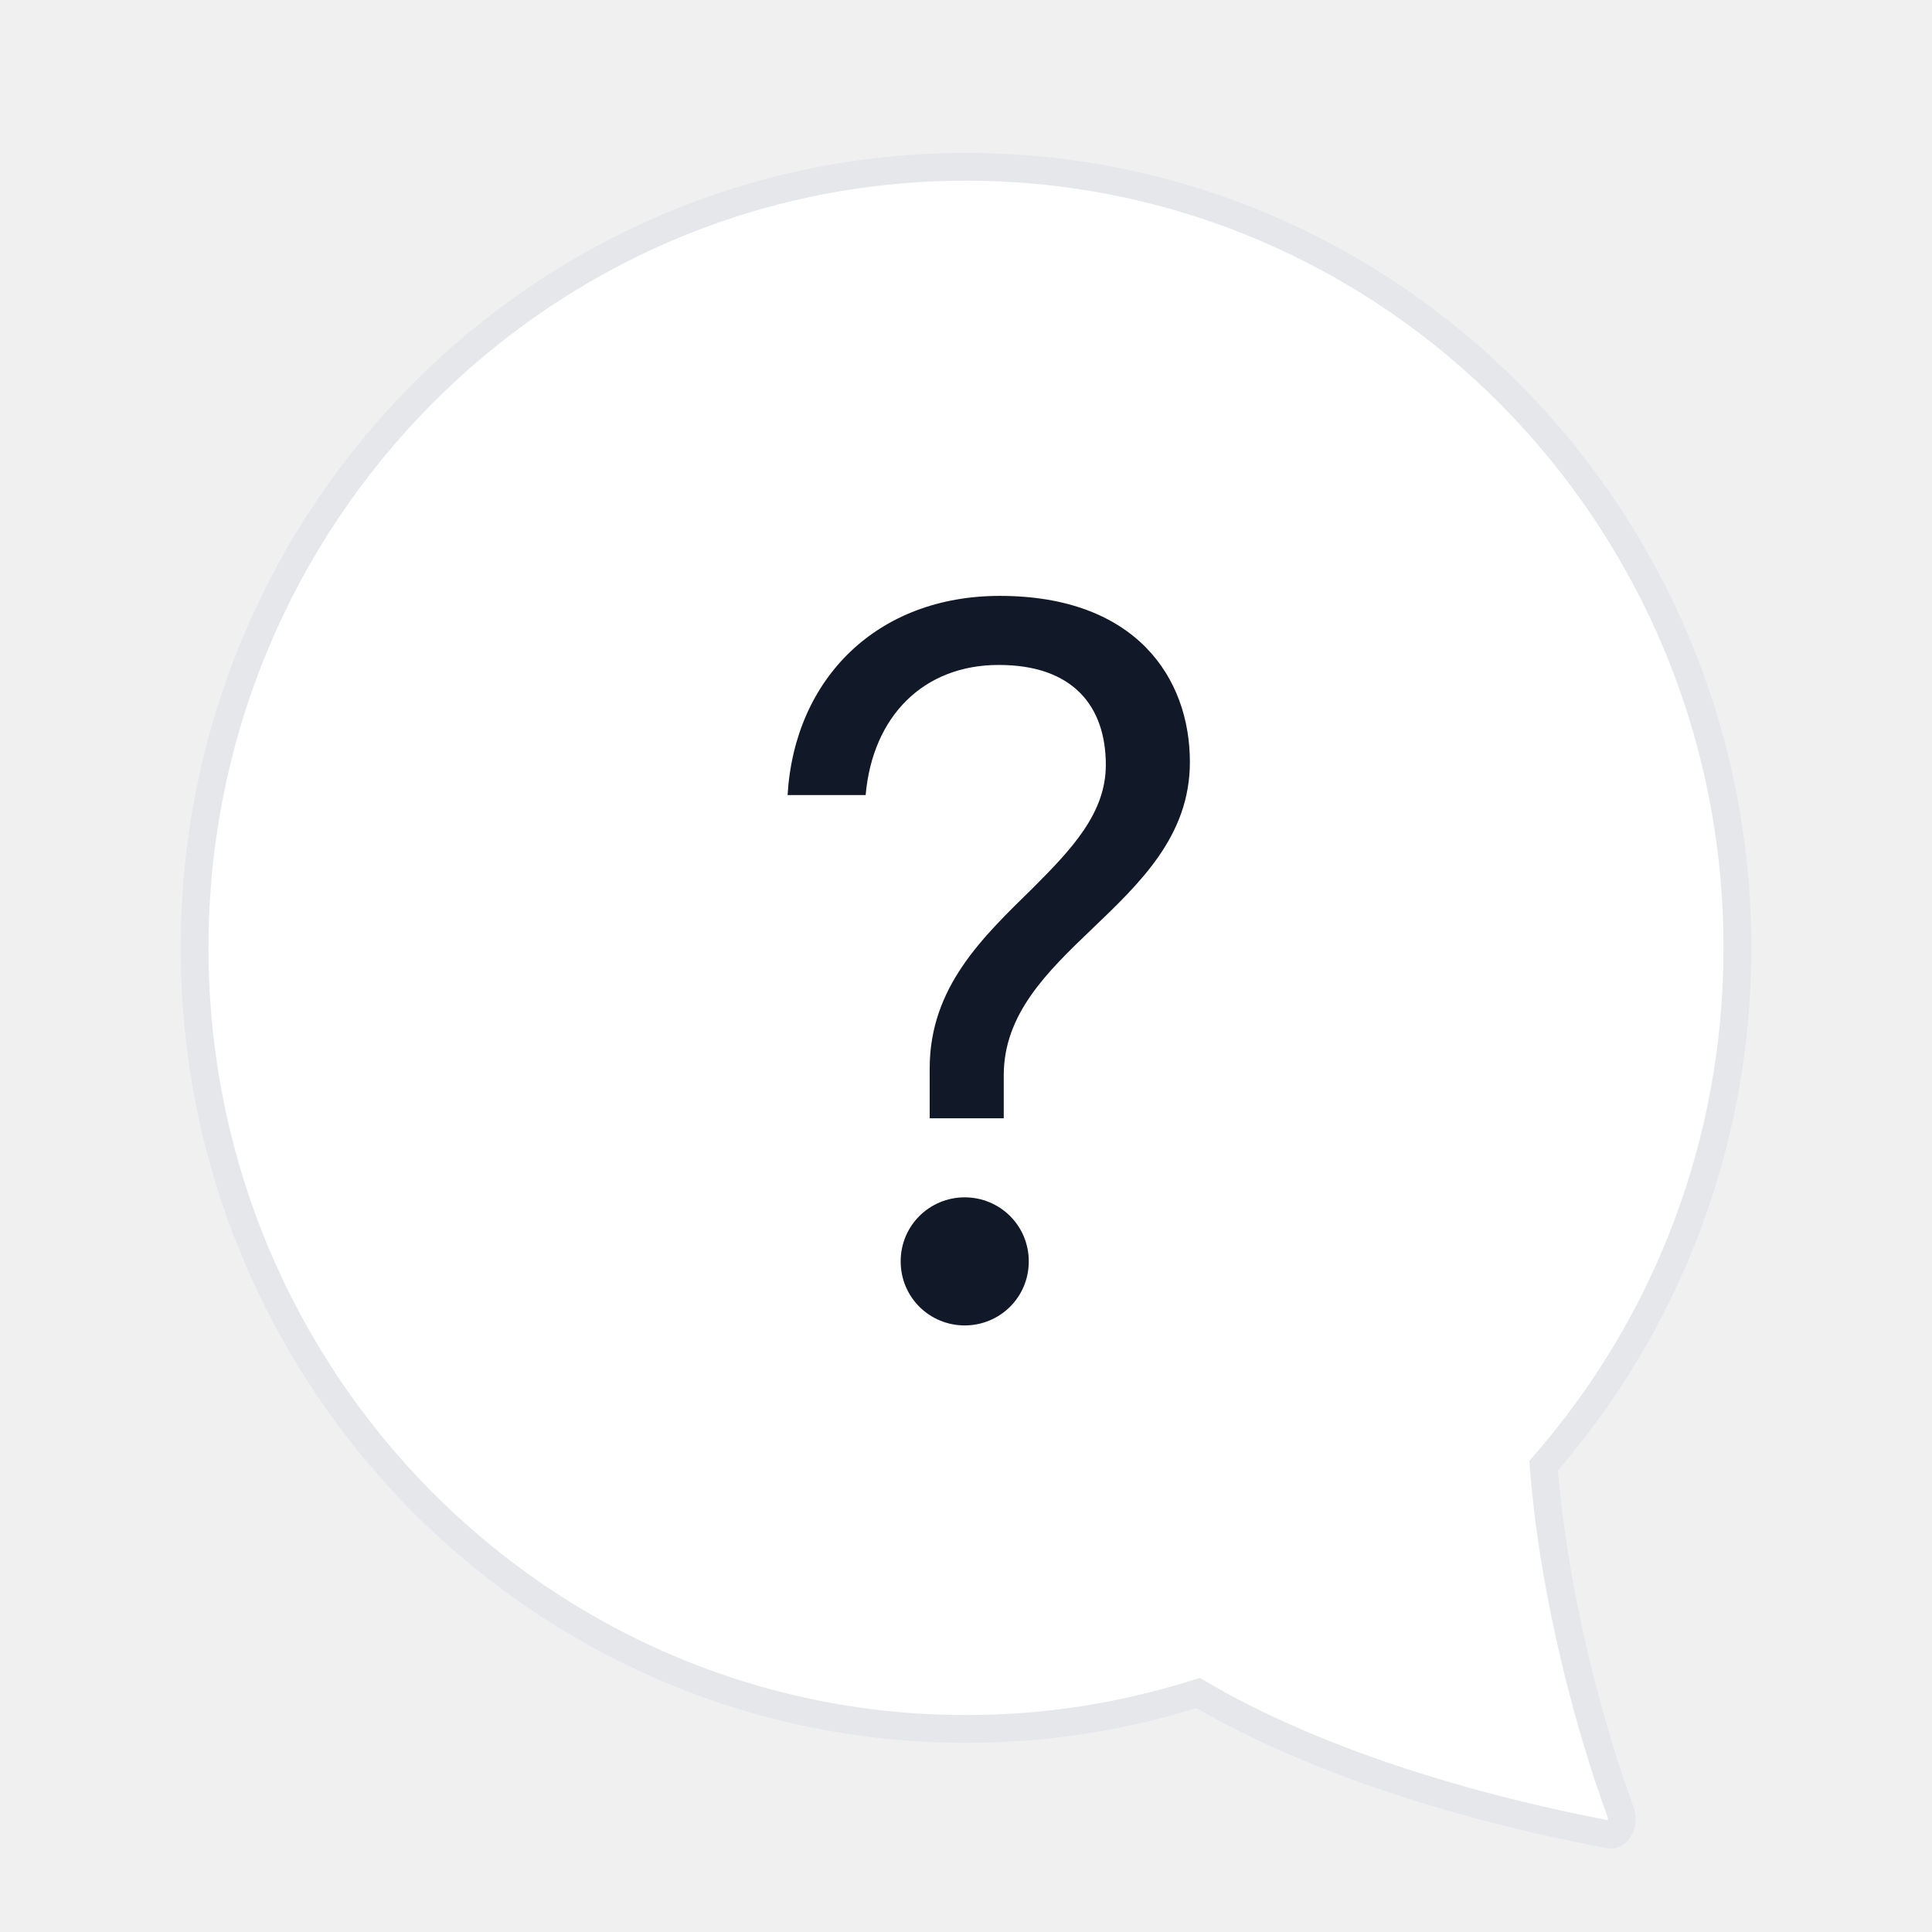
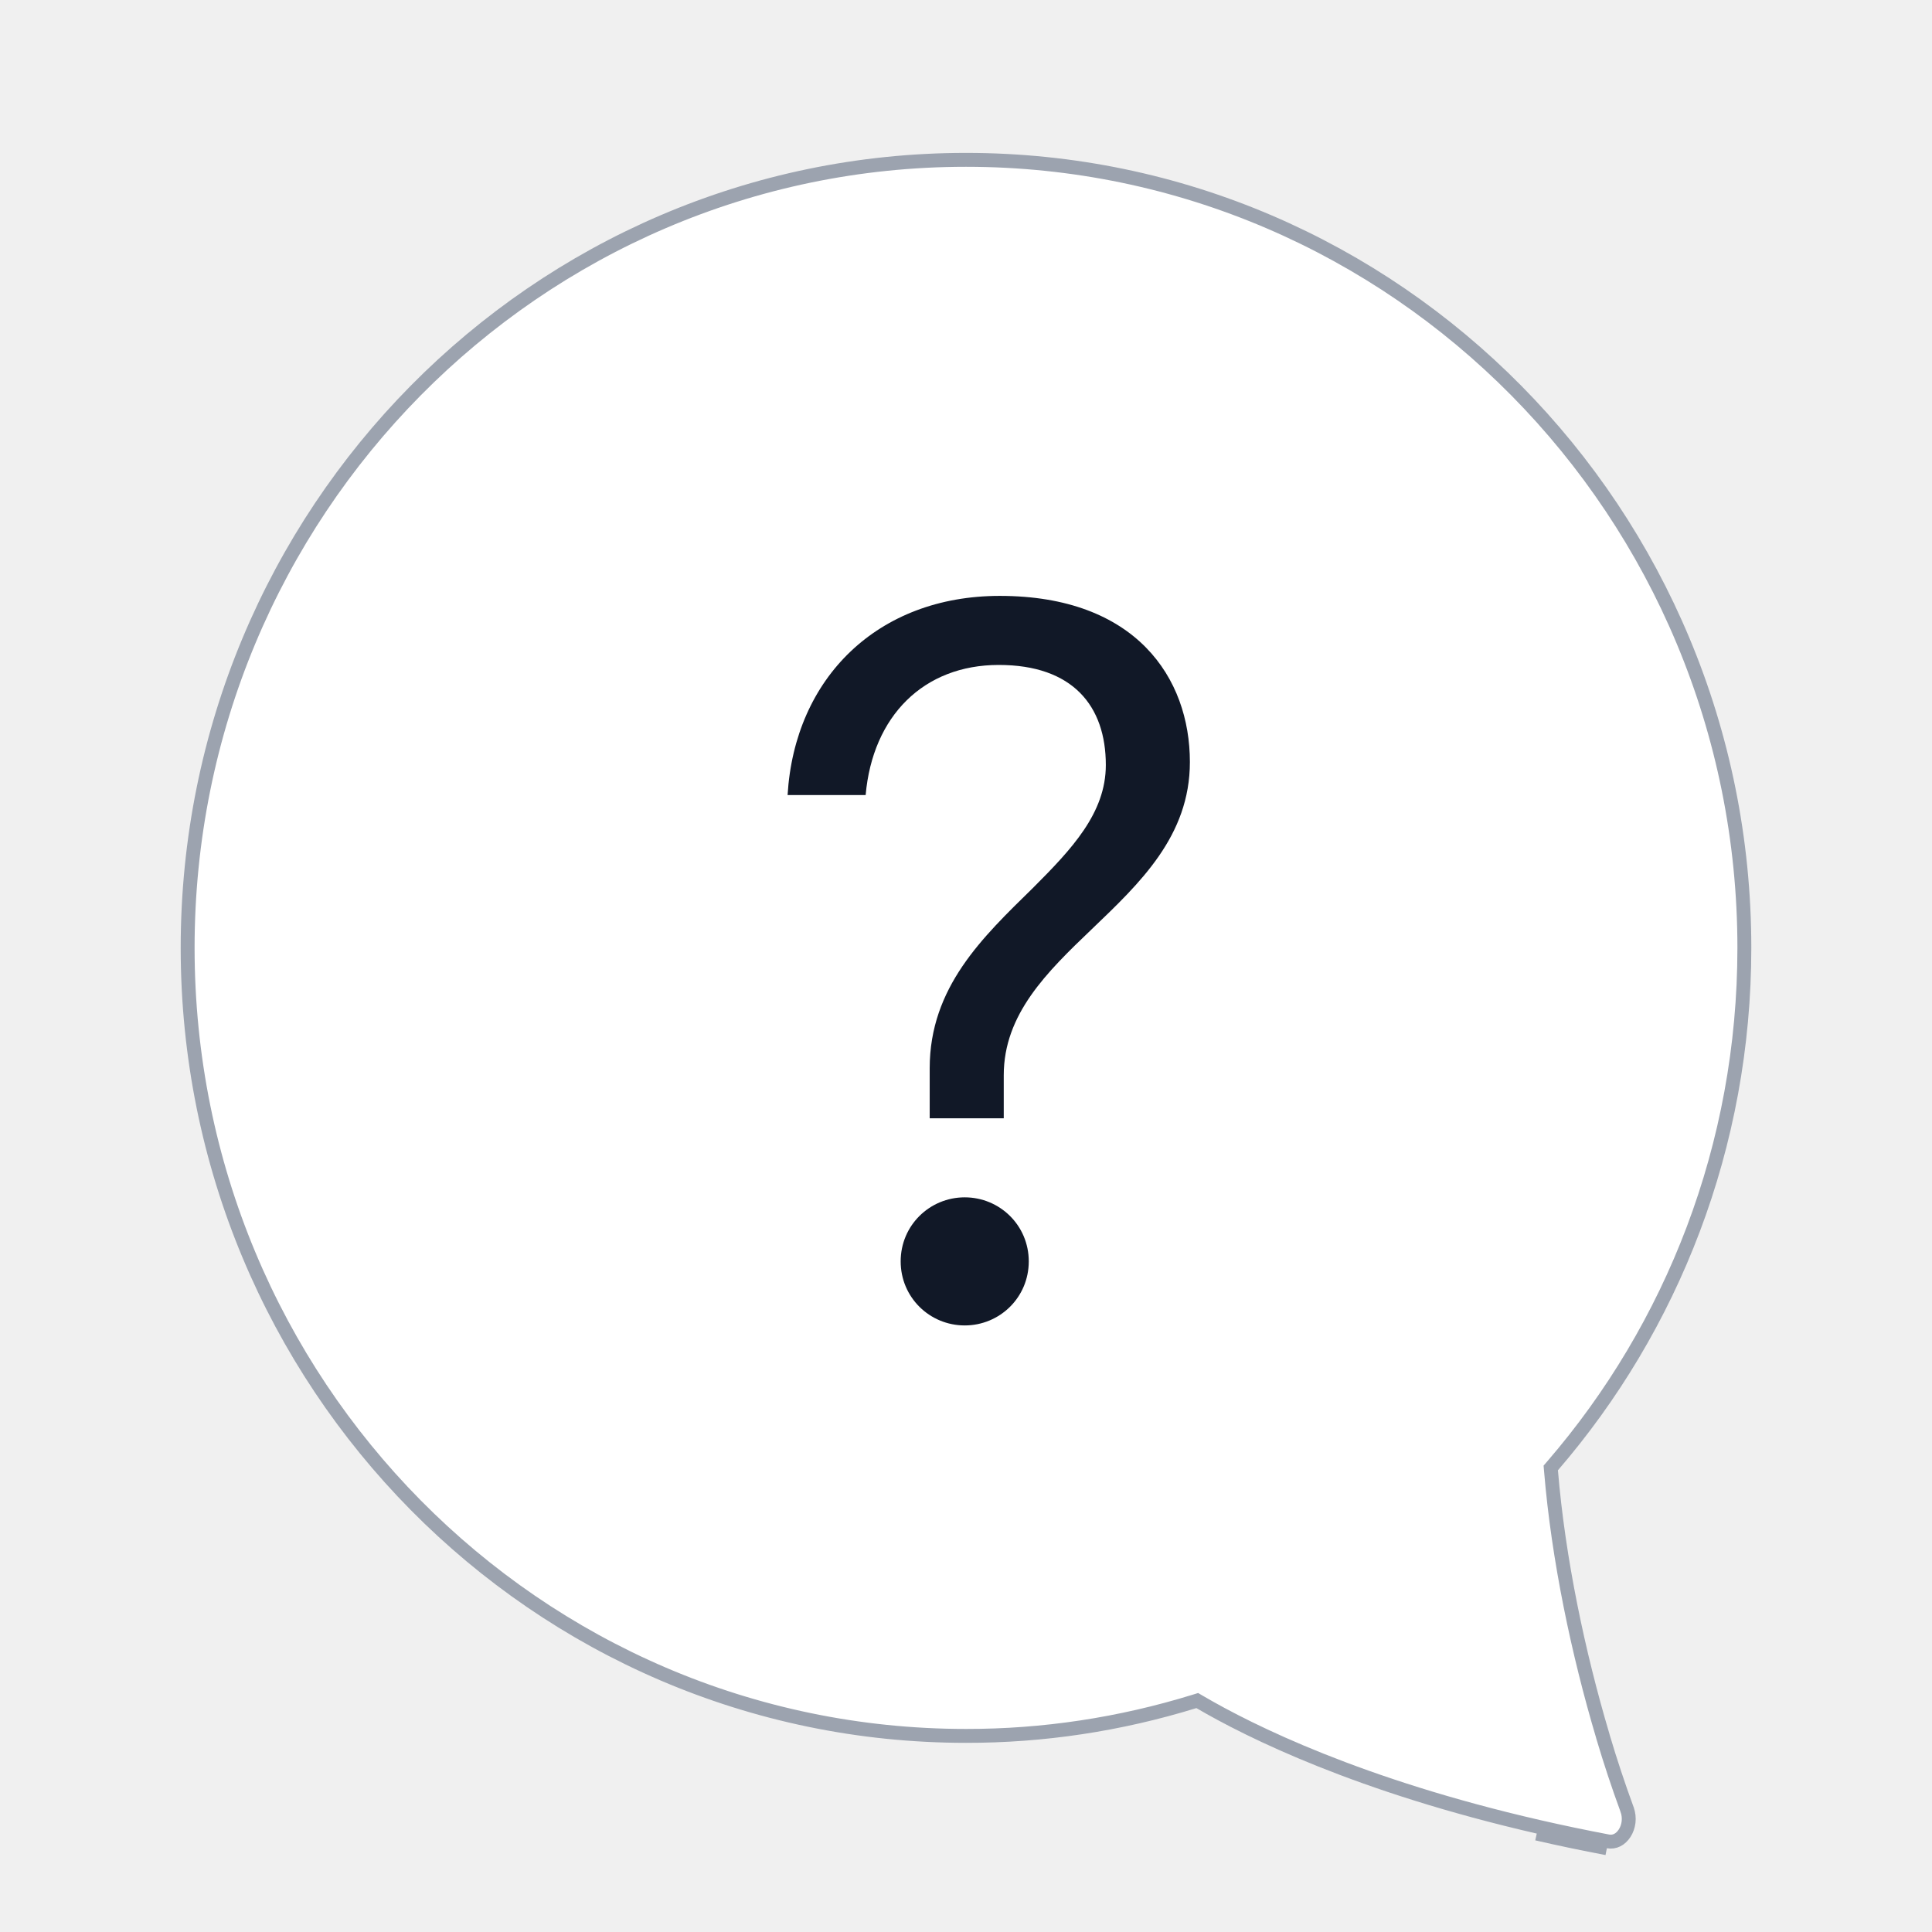
<svg xmlns="http://www.w3.org/2000/svg" viewBox="0 0 139 139" fill="none">
-   <path d="M116.593 130.36L116.593 130.359C115.959 128.629 115.377 126.873 114.85 125.095L114.845 125.078L114.841 125.062L114.824 124.997C113.06 119.067 111.619 112.239 111.09 105.864L111.056 105.446L111.33 105.128C119.844 95.254 125 82.329 125 68.195C125 37.148 100.138 12 69.5 12C38.862 12 14 37.148 14 68.195C14 99.243 38.862 124.391 69.5 124.391H69.502C74.996 124.399 80.469 123.574 85.781 121.935L86.201 121.805L86.581 122.027C90.169 124.127 97.977 128.002 110.792 130.945C112.452 131.325 114.118 131.674 115.788 131.99C116.006 132.03 116.258 131.944 116.466 131.621C116.679 131.291 116.76 130.813 116.593 130.36Z" fill="white" stroke="#E5E7EB" class="discord-button" stroke-width="2" />
+   <path d="M110.68 131.432C112.347 131.814 114.019 132.164 115.696 132.482C116.158 132.567 116.595 132.344 116.887 131.891C117.181 131.435 117.285 130.794 117.063 130.188L117.063 130.187C116.432 128.467 115.854 126.721 115.329 124.953L115.327 124.944L115.325 124.936L115.306 124.863C113.548 118.956 112.114 112.16 111.589 105.822L111.571 105.613L111.708 105.454C120.298 95.492 125.5 82.452 125.5 68.195C125.5 36.878 100.42 11.5 69.5 11.5C38.58 11.5 13.5 36.878 13.5 68.195C13.5 99.513 38.58 124.891 69.5 124.891H69.501C75.046 124.899 80.569 124.066 85.928 122.413L86.138 122.348L86.328 122.459C89.958 124.583 97.814 128.478 110.68 131.432ZM110.68 131.432L110.568 131.919M110.68 131.432C110.68 131.432 110.68 131.432 110.68 131.432L110.568 131.919M110.568 131.919C112.242 132.303 113.921 132.654 115.604 132.973L110.568 131.919Z" fill="white" class="discord-button" stroke="#9CA3AF" />
  <path d="M66.888 80.456H72.216V77.36C72.216 72.968 75.312 69.944 78.552 66.848C82.008 63.536 85.608 60.152 85.608 54.824C85.608 48.776 81.72 42.872 71.928 42.872C63.144 42.872 57.168 48.776 56.664 57.2H62.28C62.784 51.512 66.456 47.84 71.856 47.84C77.184 47.84 79.56 50.792 79.56 55.04C79.56 58.496 77.112 61.088 74.304 63.896C70.704 67.424 66.888 71.024 66.888 76.856V80.456ZM69.408 95.36C71.928 95.36 74.016 93.344 74.016 90.752C74.016 88.16 71.928 86.144 69.408 86.144C66.888 86.144 64.8 88.16 64.8 90.752C64.8 93.344 66.888 95.36 69.408 95.36Z" fill="#111827" />
</svg>
